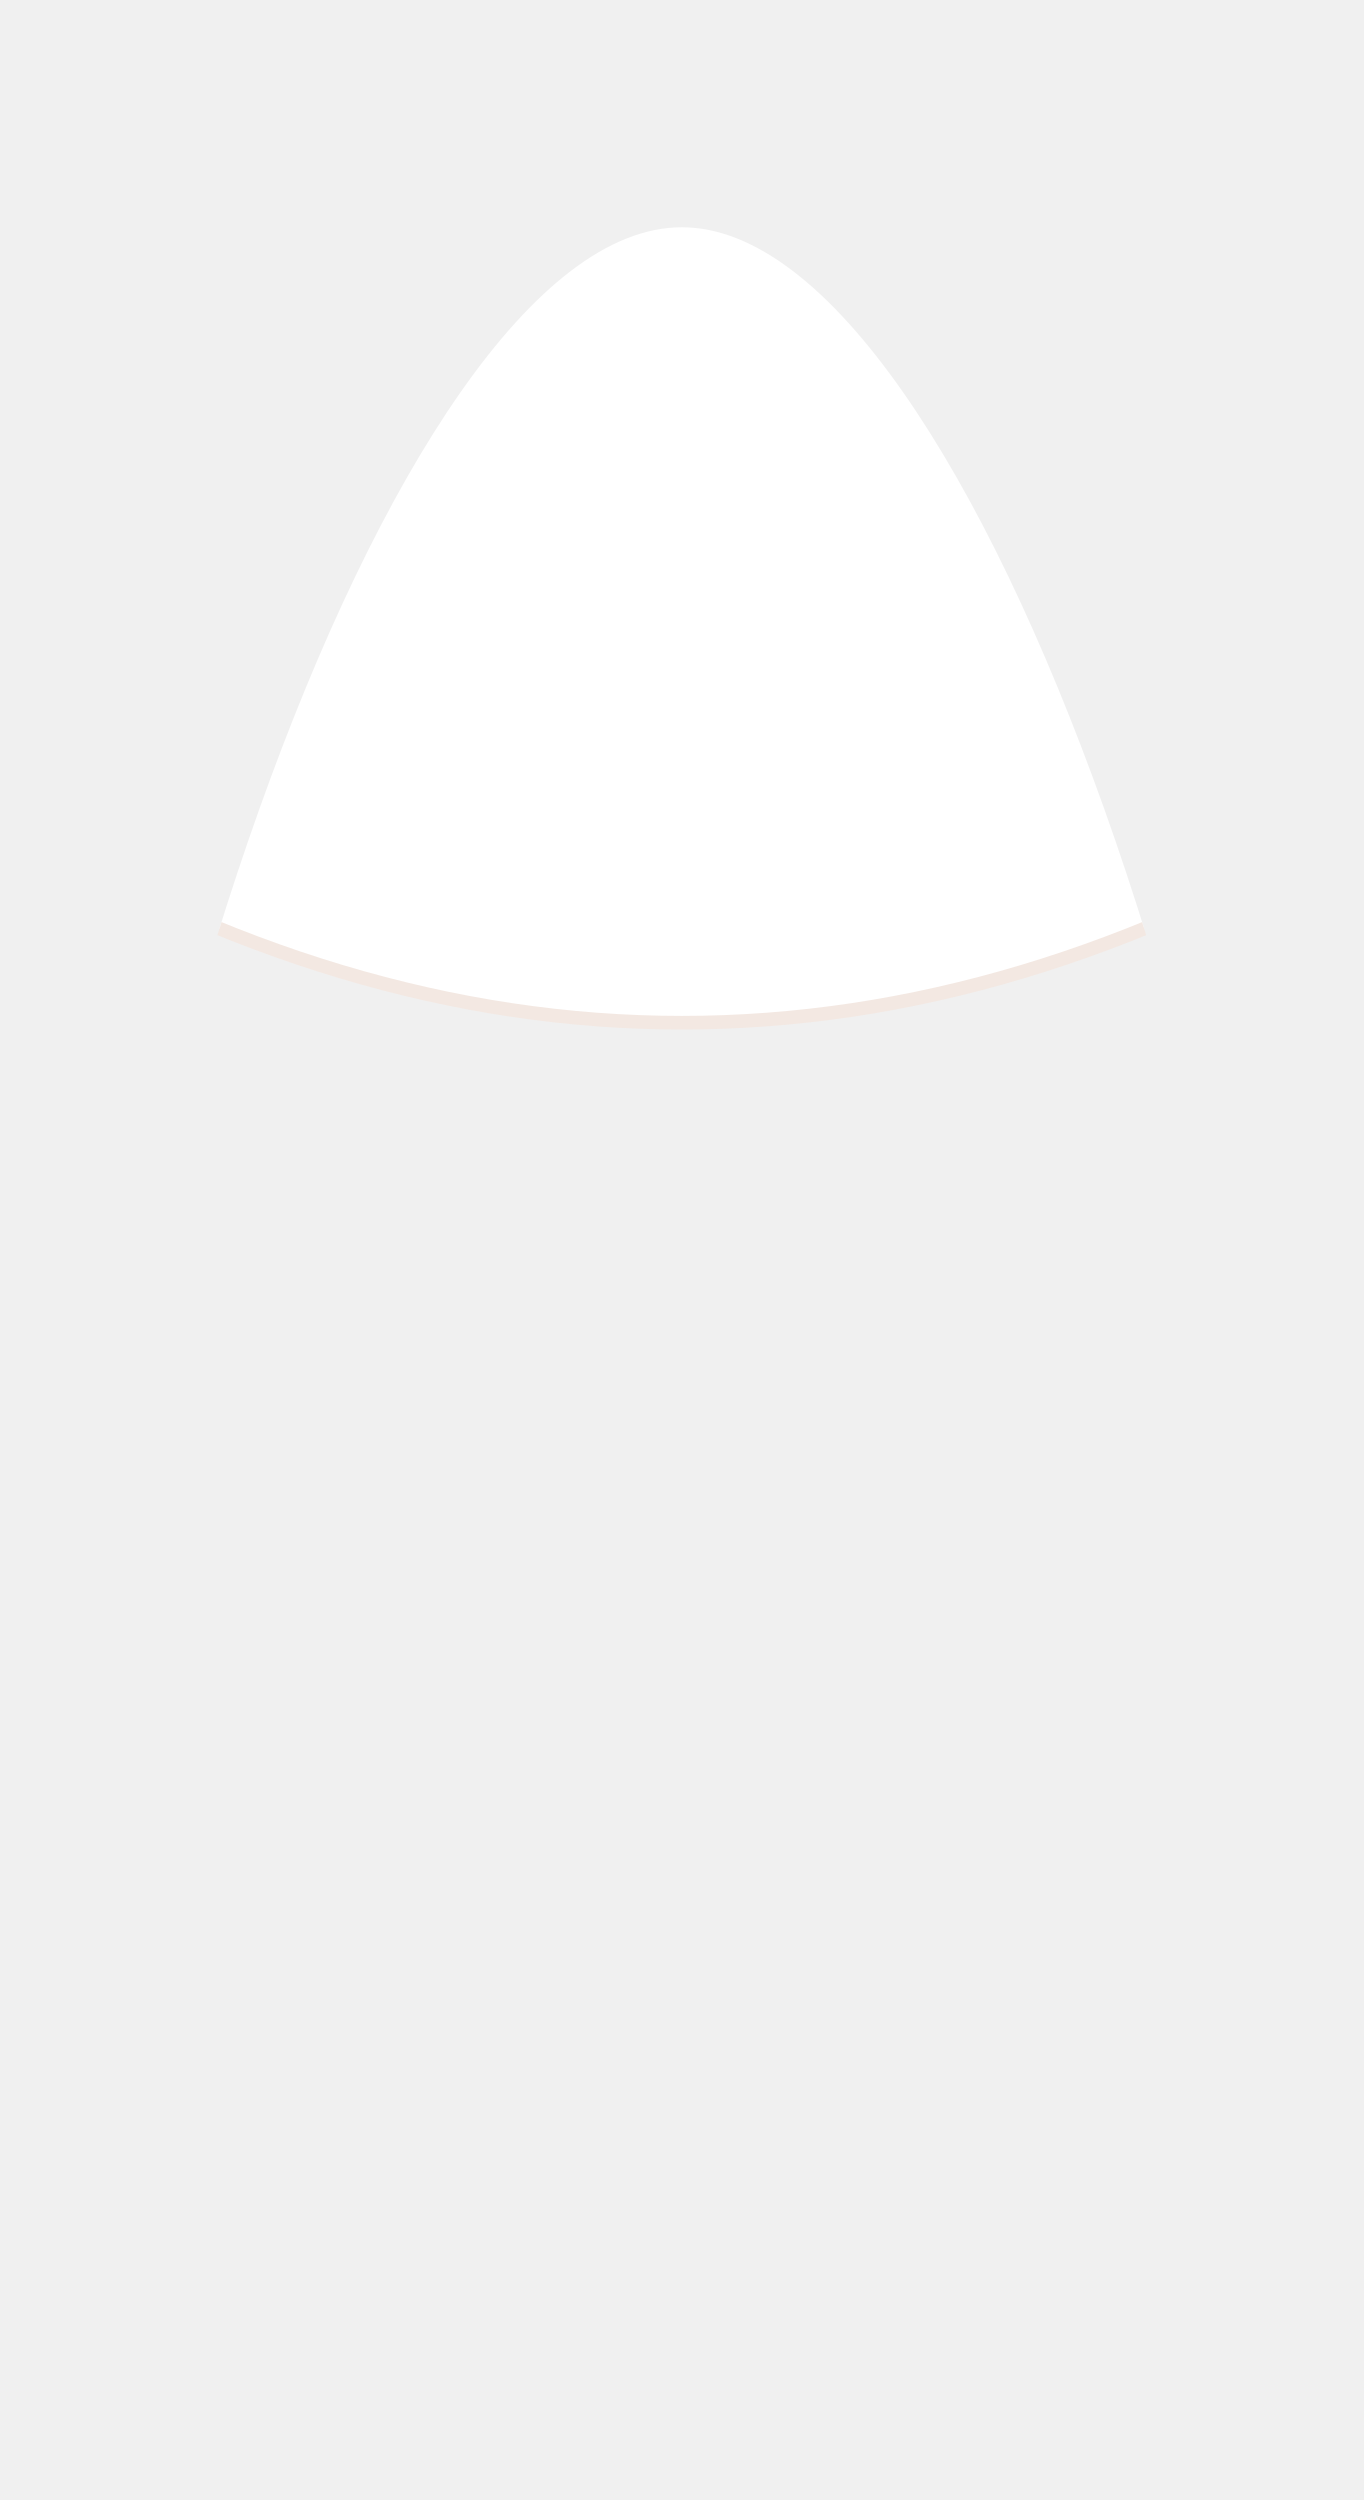
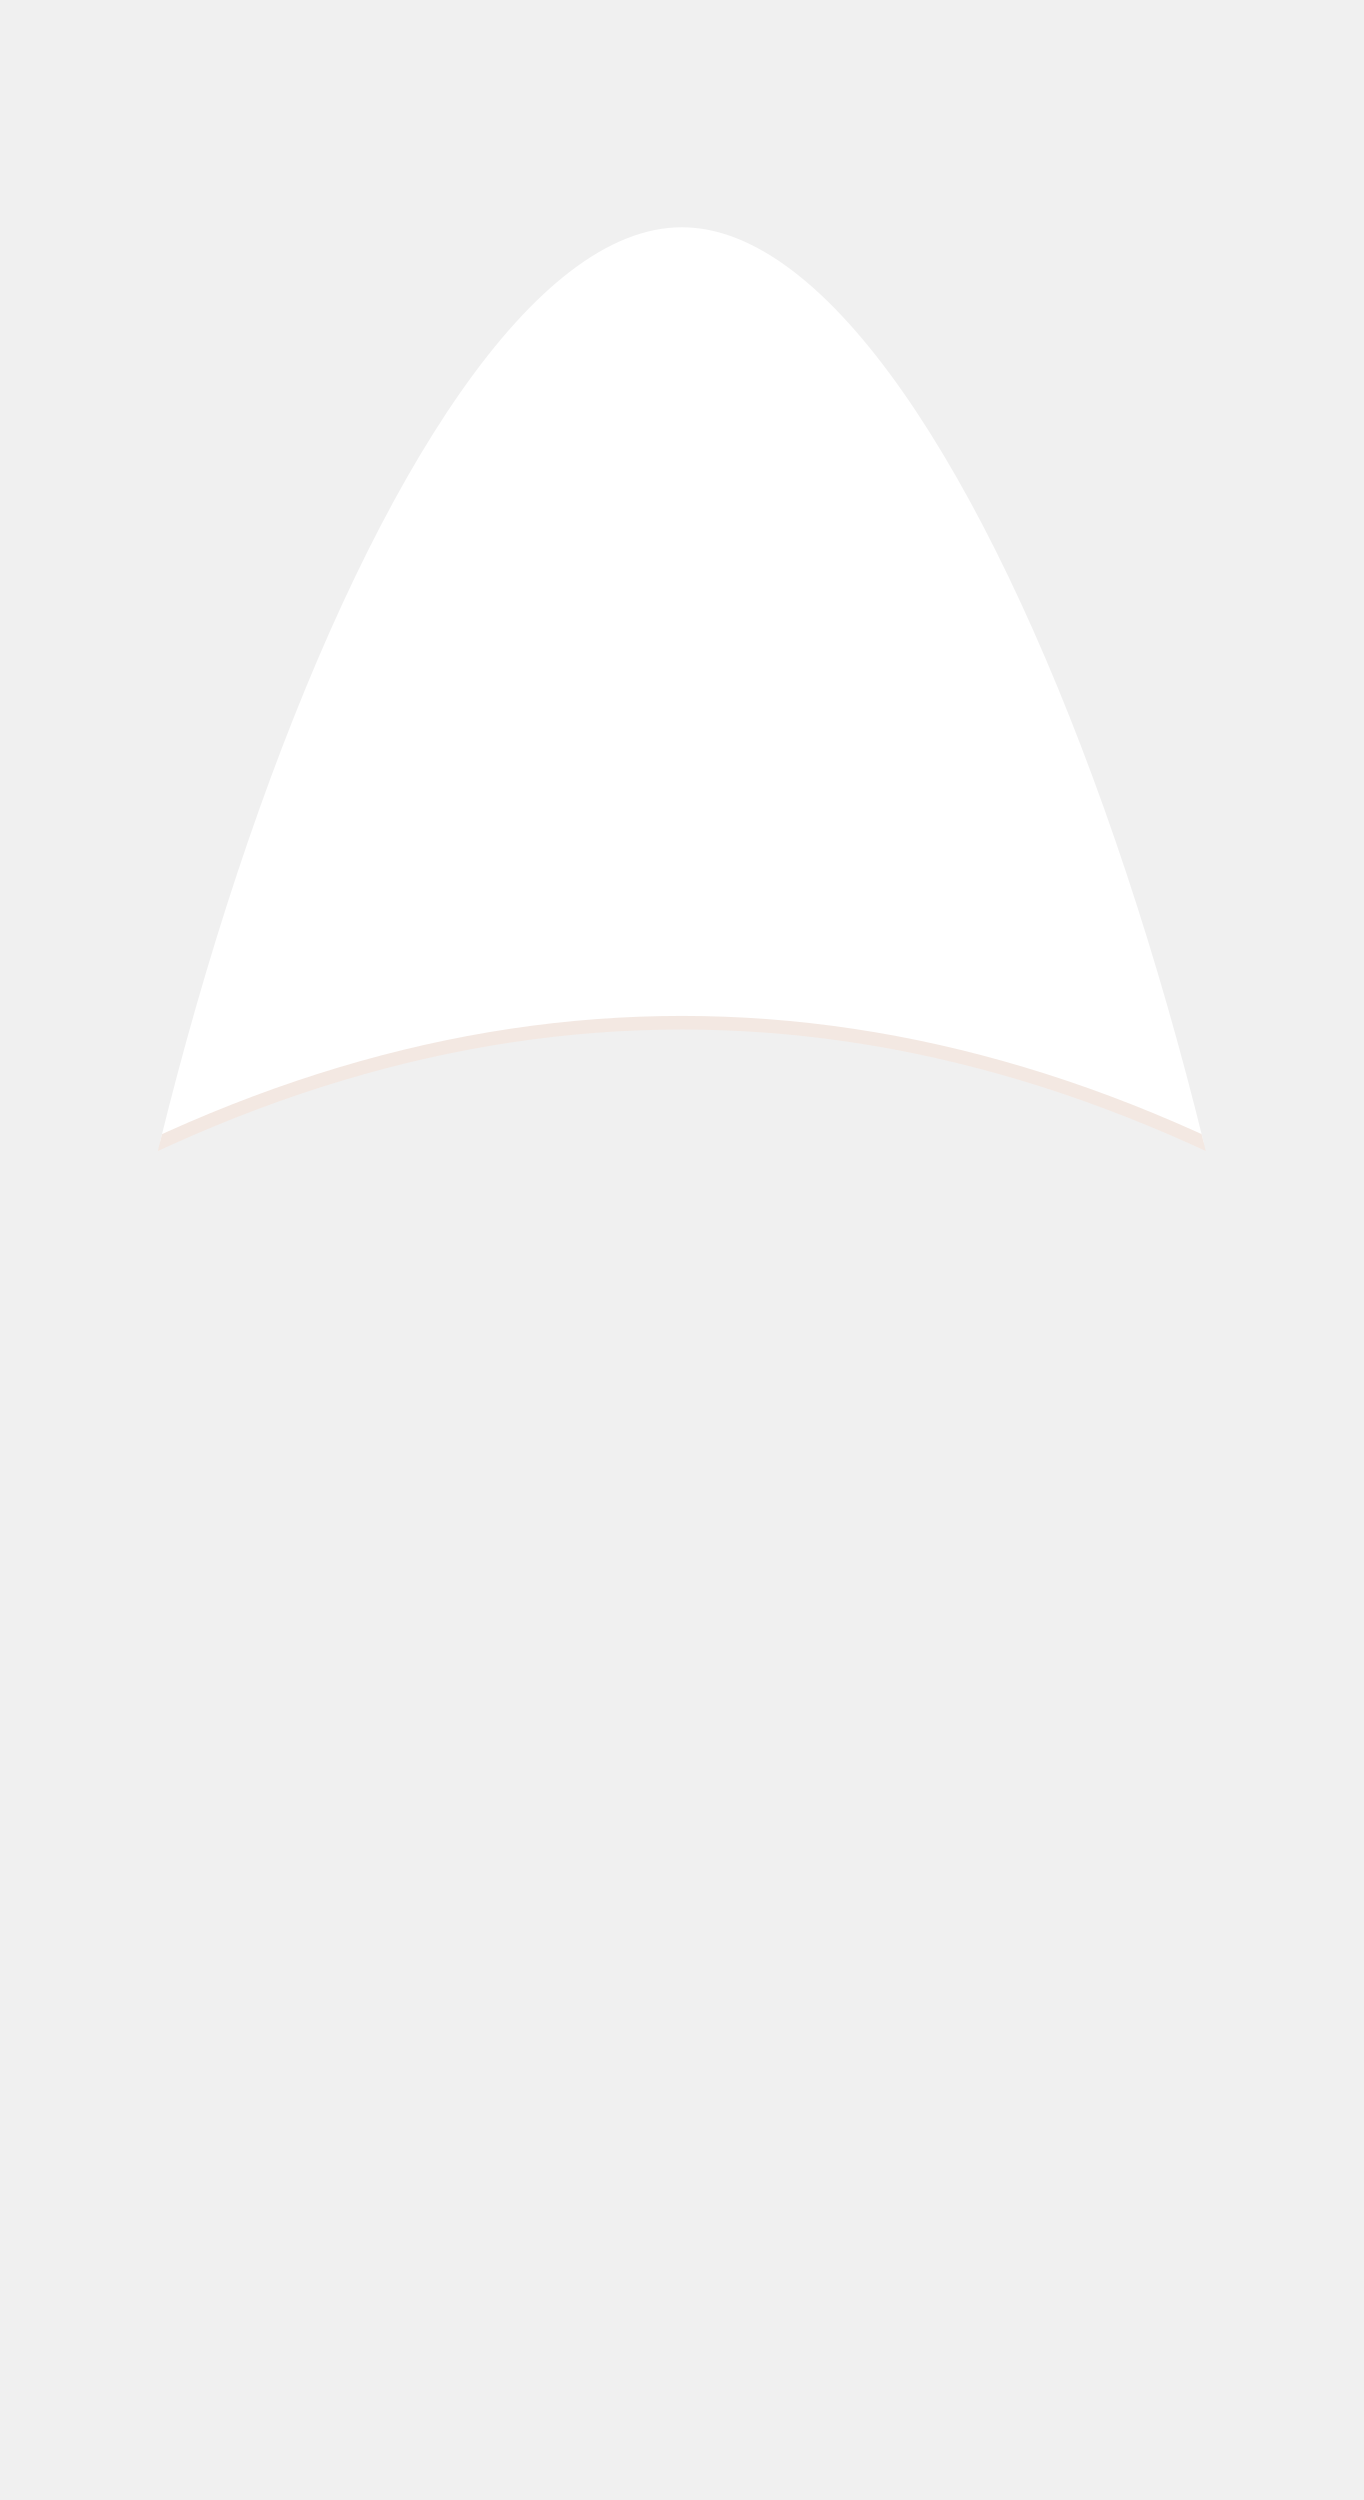
<svg xmlns="http://www.w3.org/2000/svg" viewBox="-60 -200 120 220" data-template="t_french_white" data-shape="almond" data-units="0.1mm" data-origin="nail-root-center">
  <defs>
    <clipPath id="nail-clip">
      <path d="M -47.9 0 C -51.3 -3.5 -55 -18.4 -55 -30.6 C -55 -93.3 -25.8 -180 0 -180 C 25.8 -180 55 -93.3 55 -30.6 C 55 -18.4 51.3 -3.5 47.9 0 C 44 3.9 21.5 11 0 11 C -21.5 11 -44 3.9 -47.9 0 Z" />
    </clipPath>
  </defs>
  <g clip-path="url(#nail-clip)">
-     <path d="M -60 -200 H 60 V -128 Q 0 -92 -60 -128 Z" fill="#FFFFFF" />
-     <path d="M -60 -128 Q 0 -92 60 -128" fill="none" stroke="#F3E8E2" stroke-width="1.2" />
+     <path d="M -60 -200 H 60 V -92 Q 0 -128 -60 -92 Z" fill="#FFFFFF" />
+     <path d="M -60 -92 Q 0 -128 60 -92" fill="none" stroke="#F3E8E2" stroke-width="1.2" />
  </g>
</svg>
